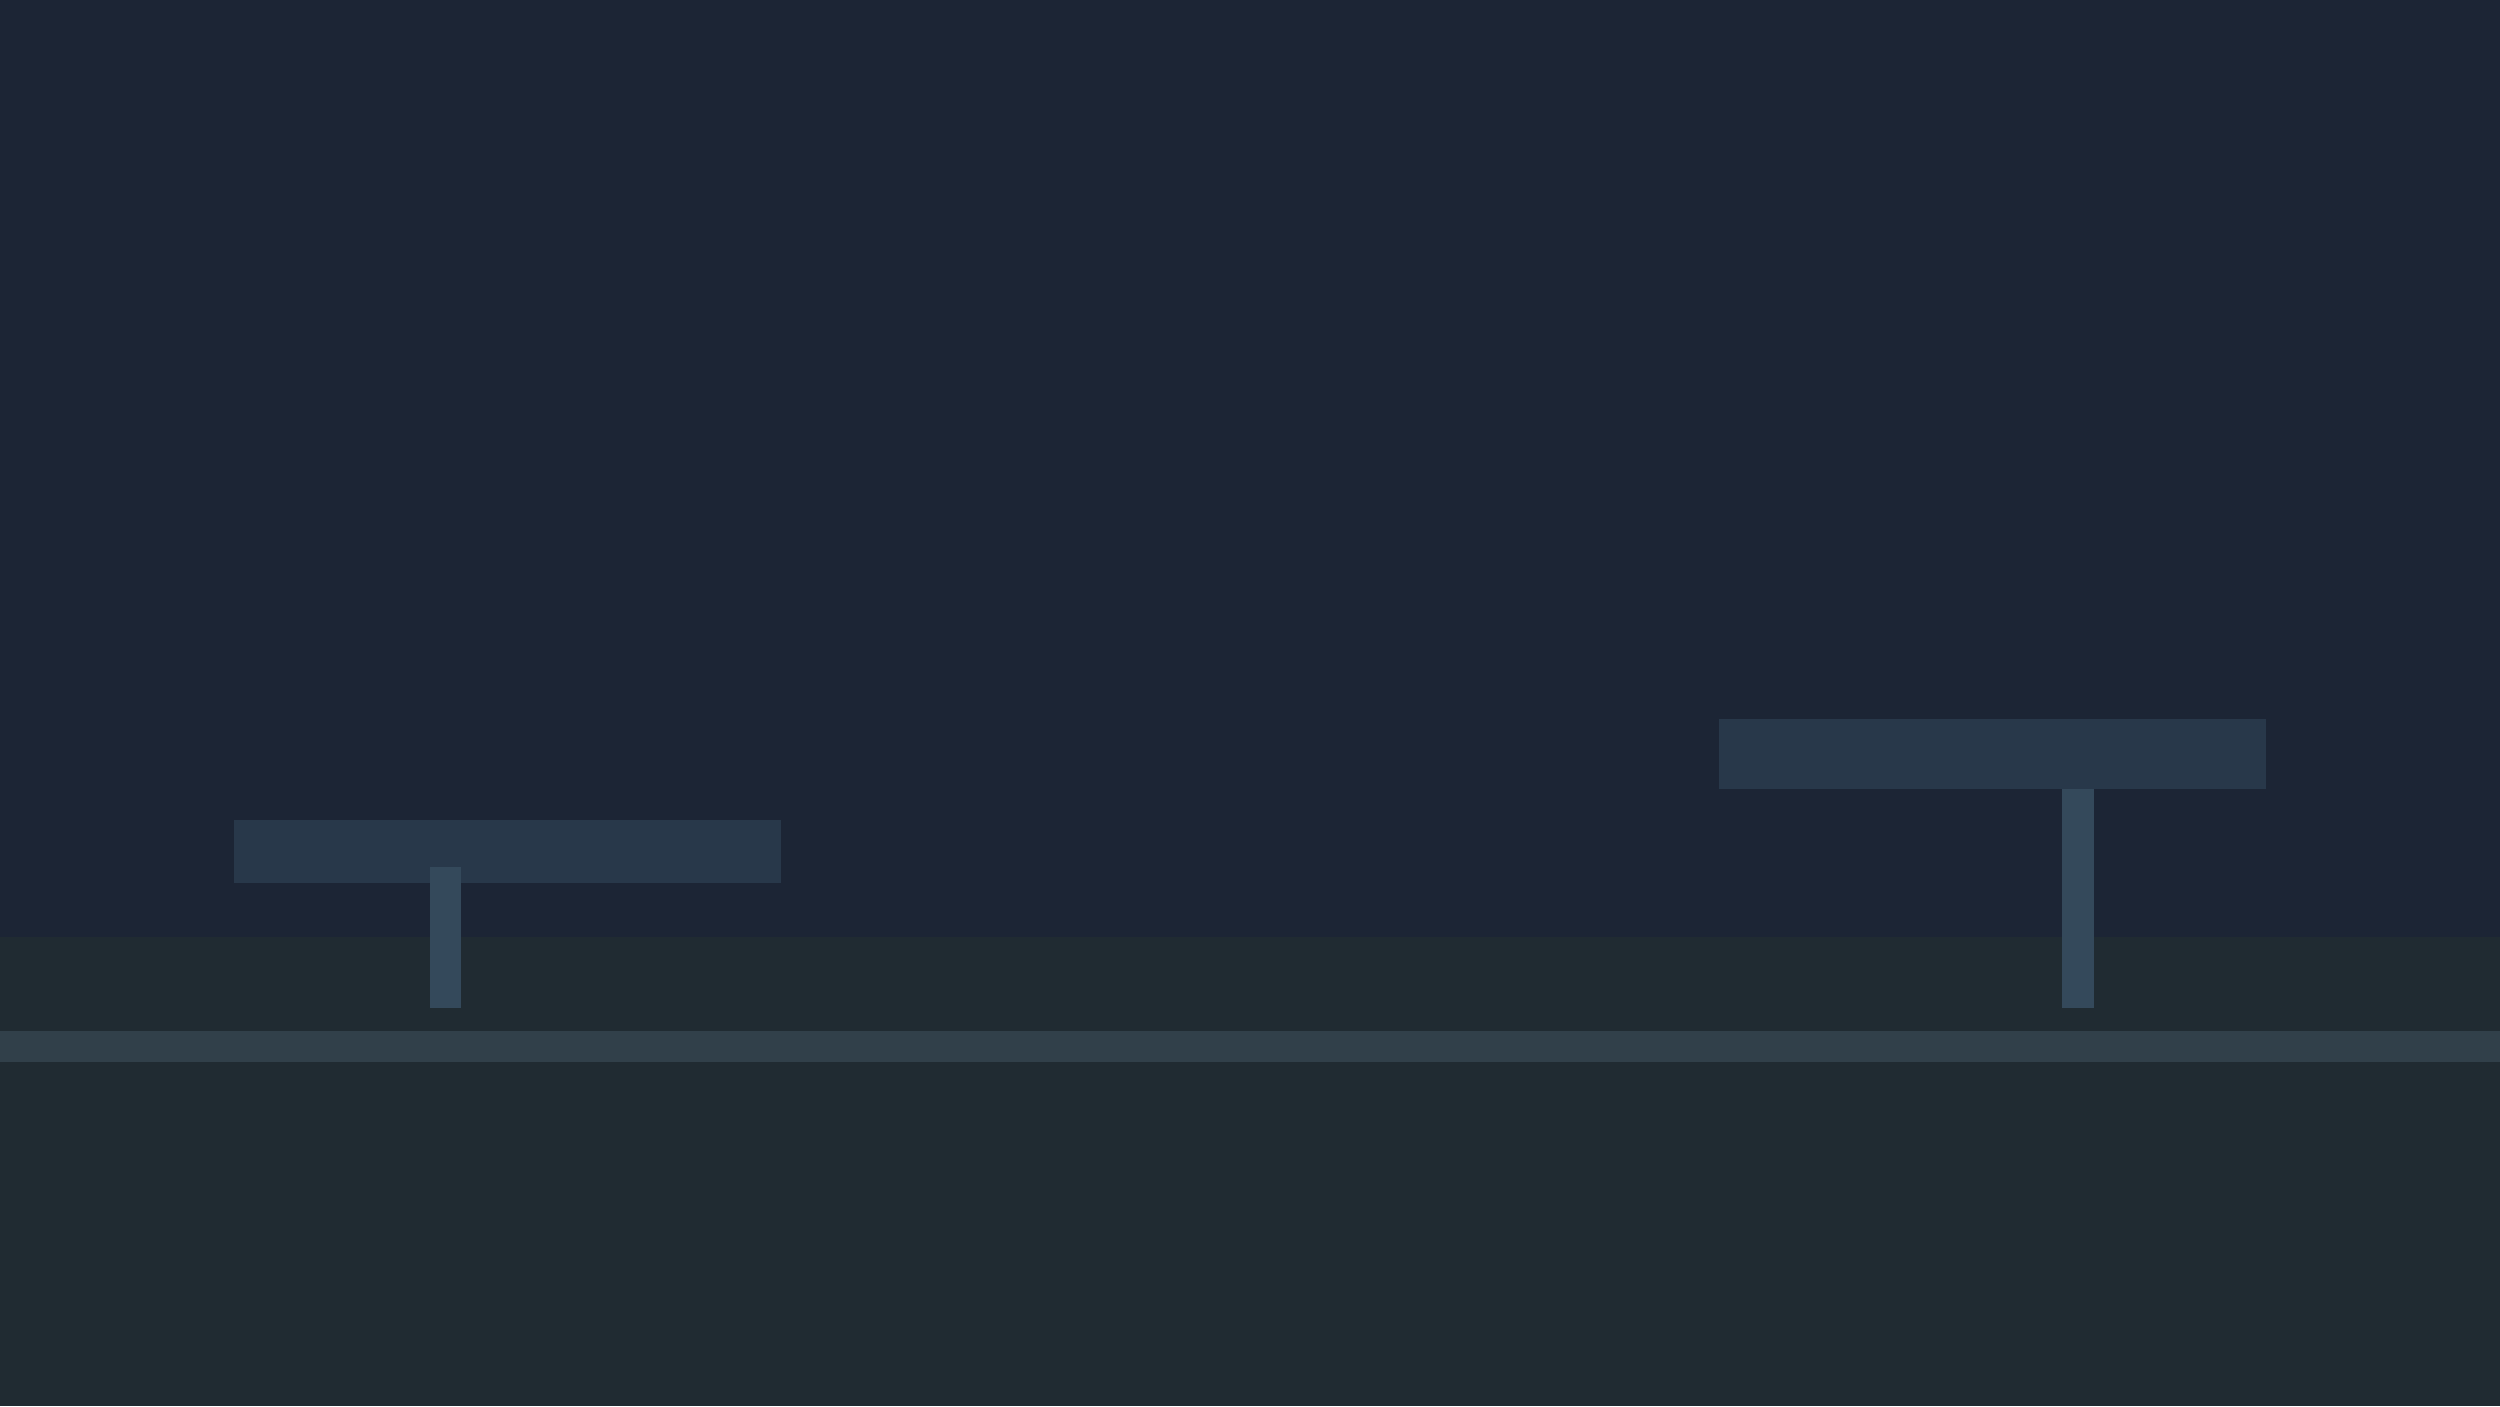
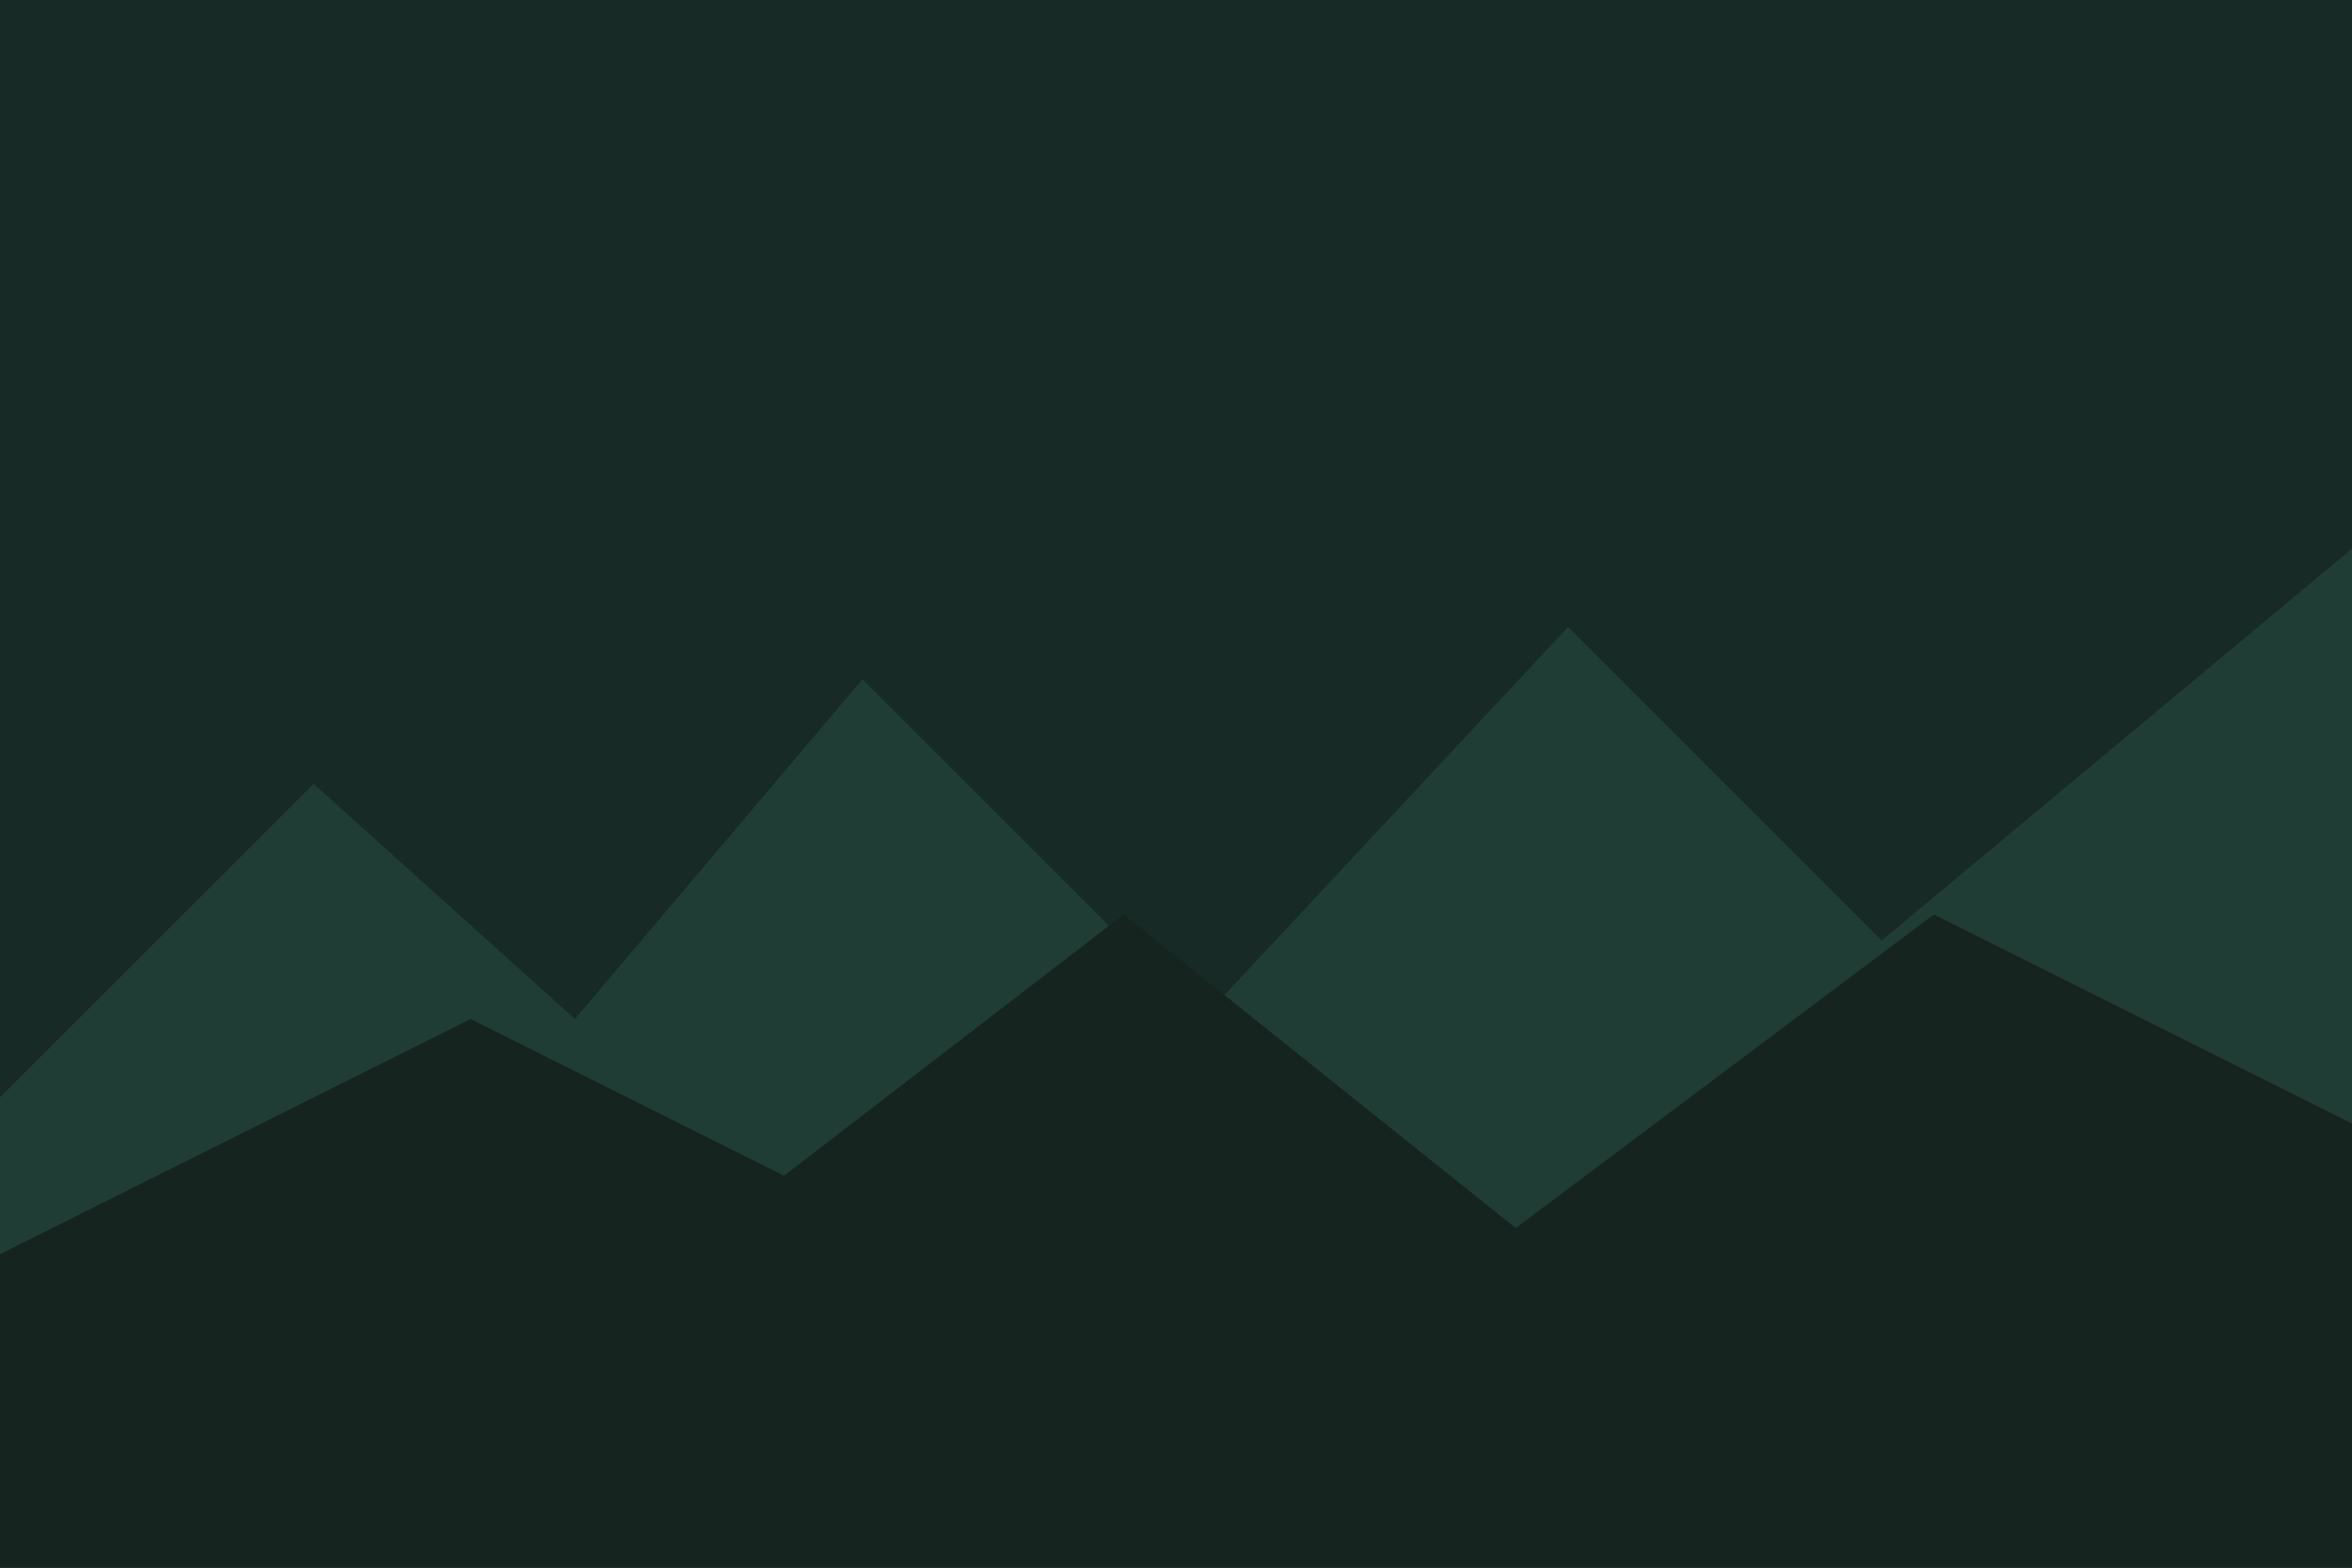
- <svg xmlns="http://www.w3.org/2000/svg" viewBox="0 0 320 180" shape-rendering="crispEdges">
-   <rect width="320" height="180" fill="#1c2535" />
-   <rect y="120" width="320" height="60" fill="#202b32" />
-   <rect y="132" width="320" height="4" fill="#31404a" />
-   <rect x="30" y="105" width="70" height="8" fill="#28384a" />
-   <rect x="220" y="92" width="70" height="9" fill="#28384a" />
-   <rect x="55" y="111" width="4" height="18" fill="#34495b" />
-   <rect x="264" y="101" width="4" height="28" fill="#34495b" />
+ <svg xmlns="http://www.w3.org/2000/svg" viewBox="0 0 900 600">
+   <rect width="900" height="600" fill="#172a25" />
+   <path d="M0 420L120 300 220 390 330 260 460 390 600 240 720 360 900 210V600H0Z" fill="#203d35" />
+   <path d="M0 480L180 390 300 450 430 350 580 470 740 350 900 430V600H0Z" fill="#15241f" />
</svg>
